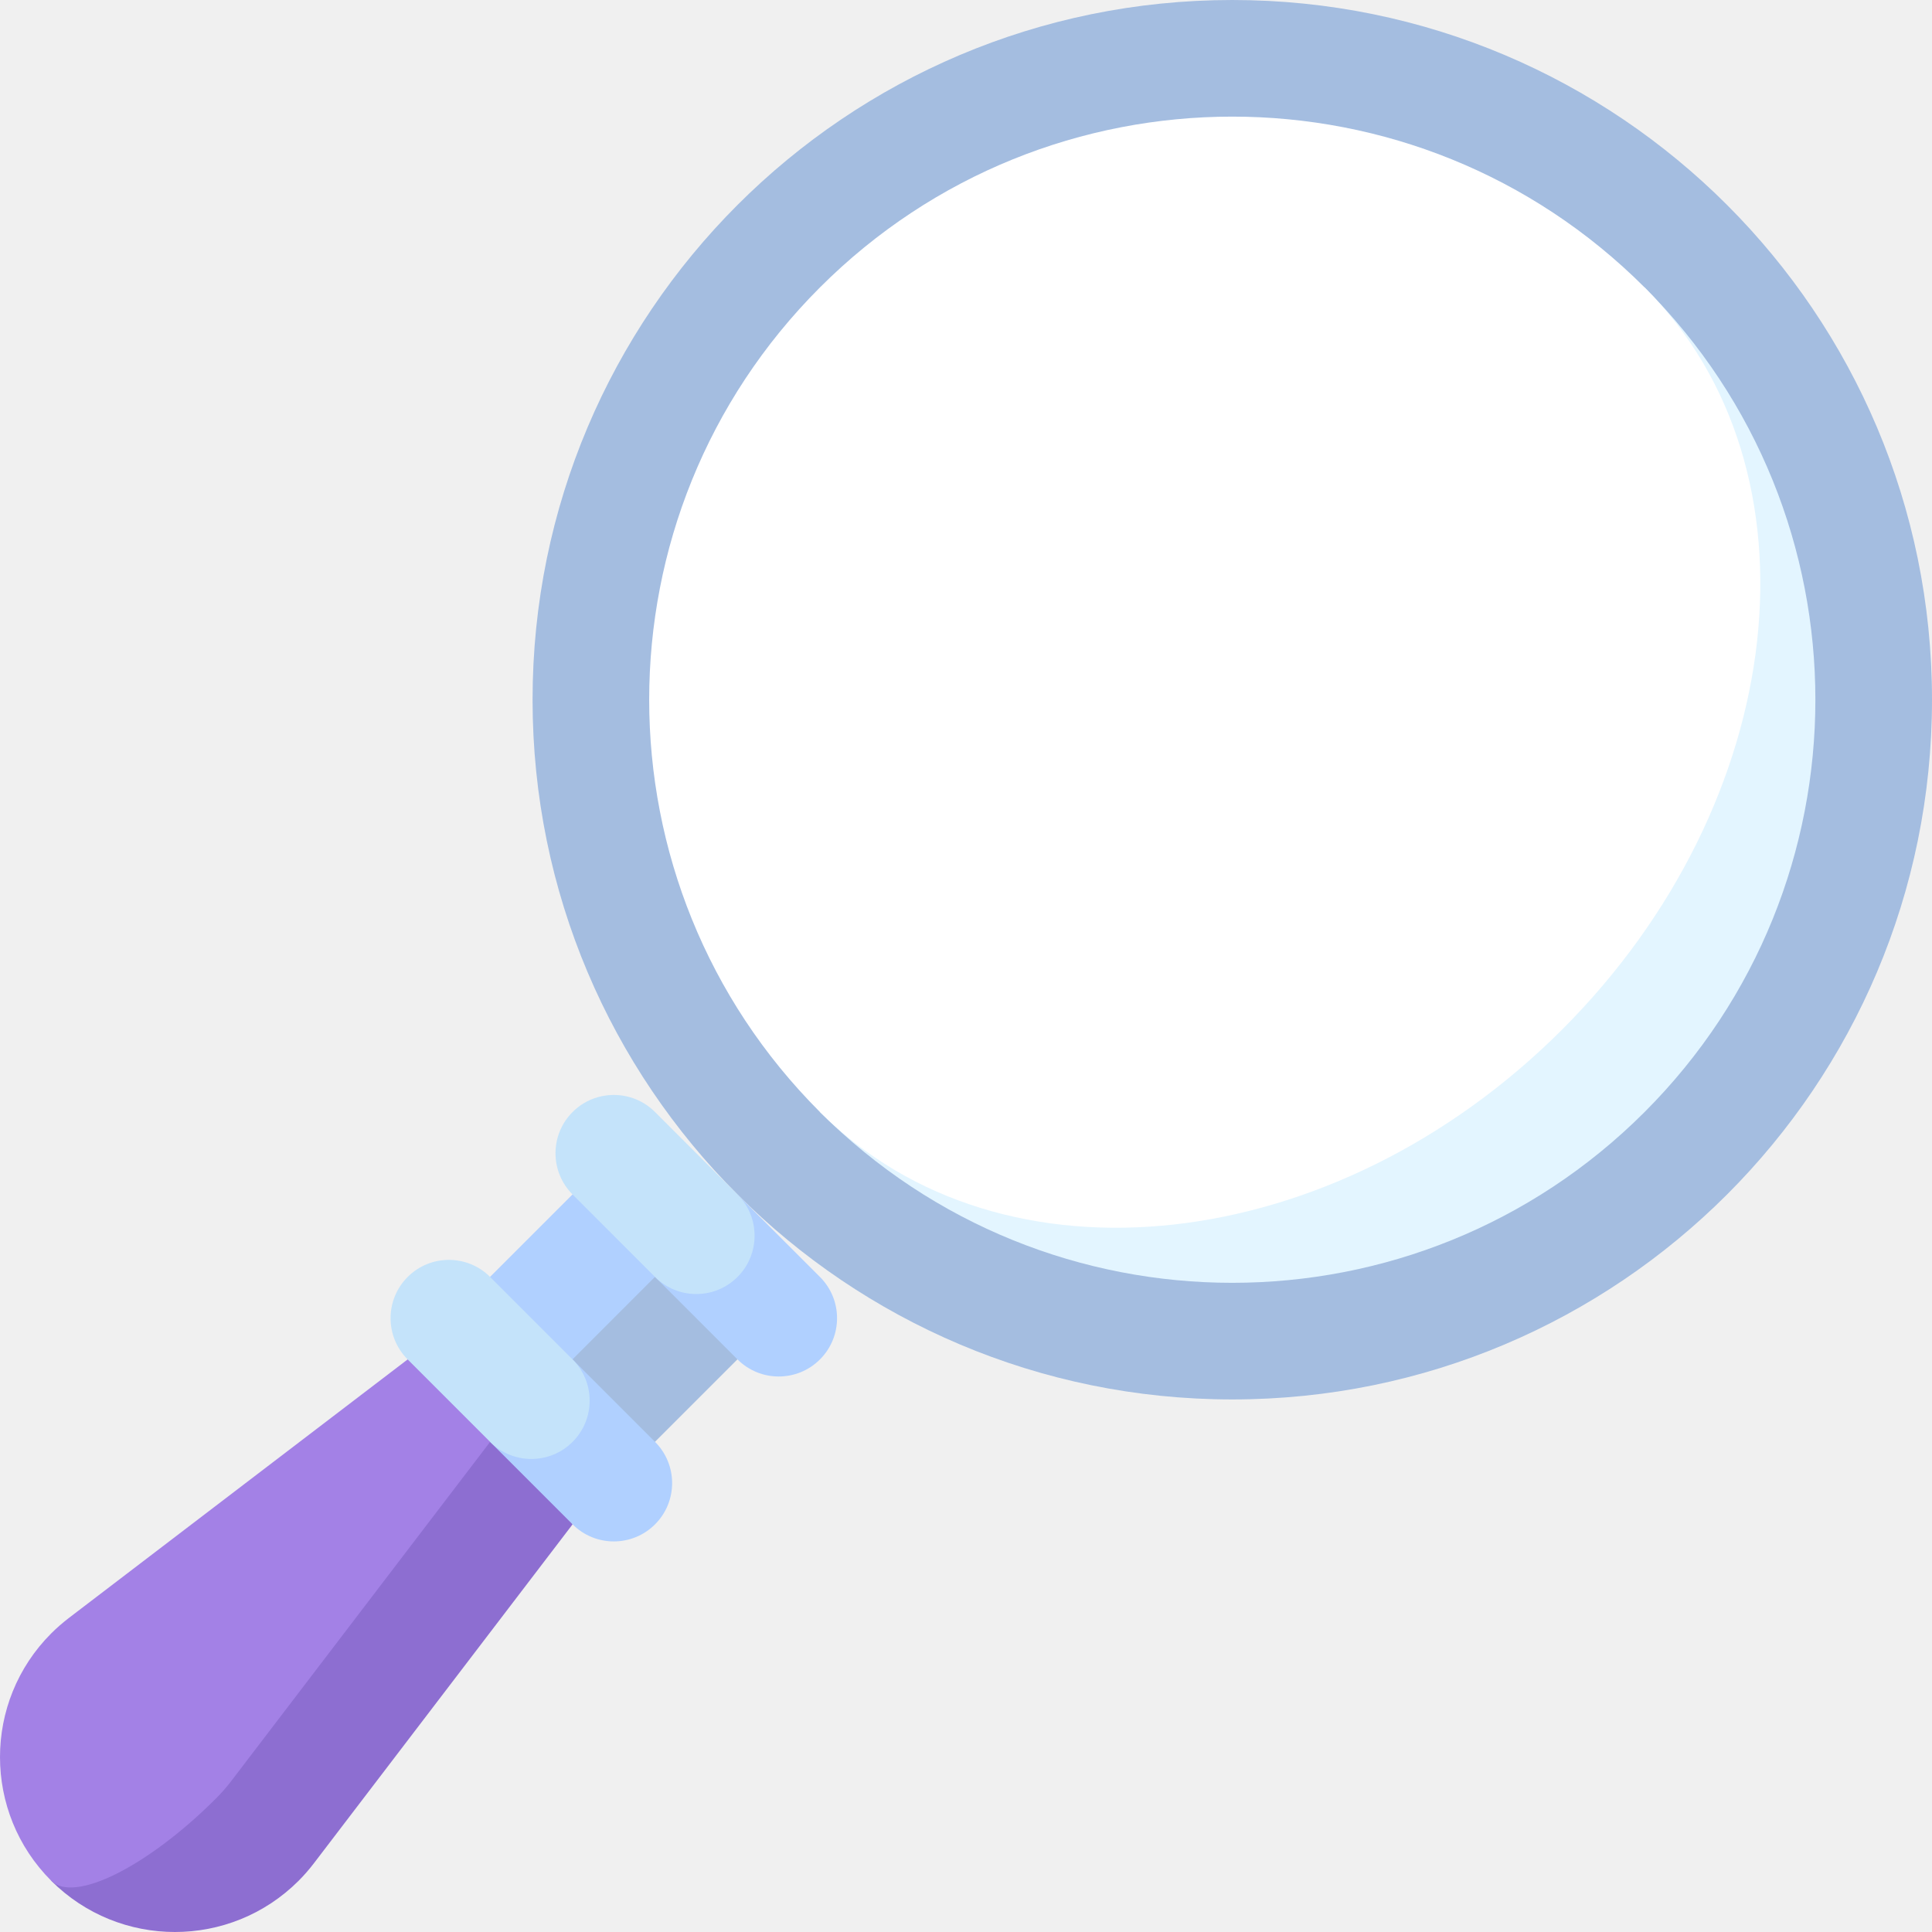
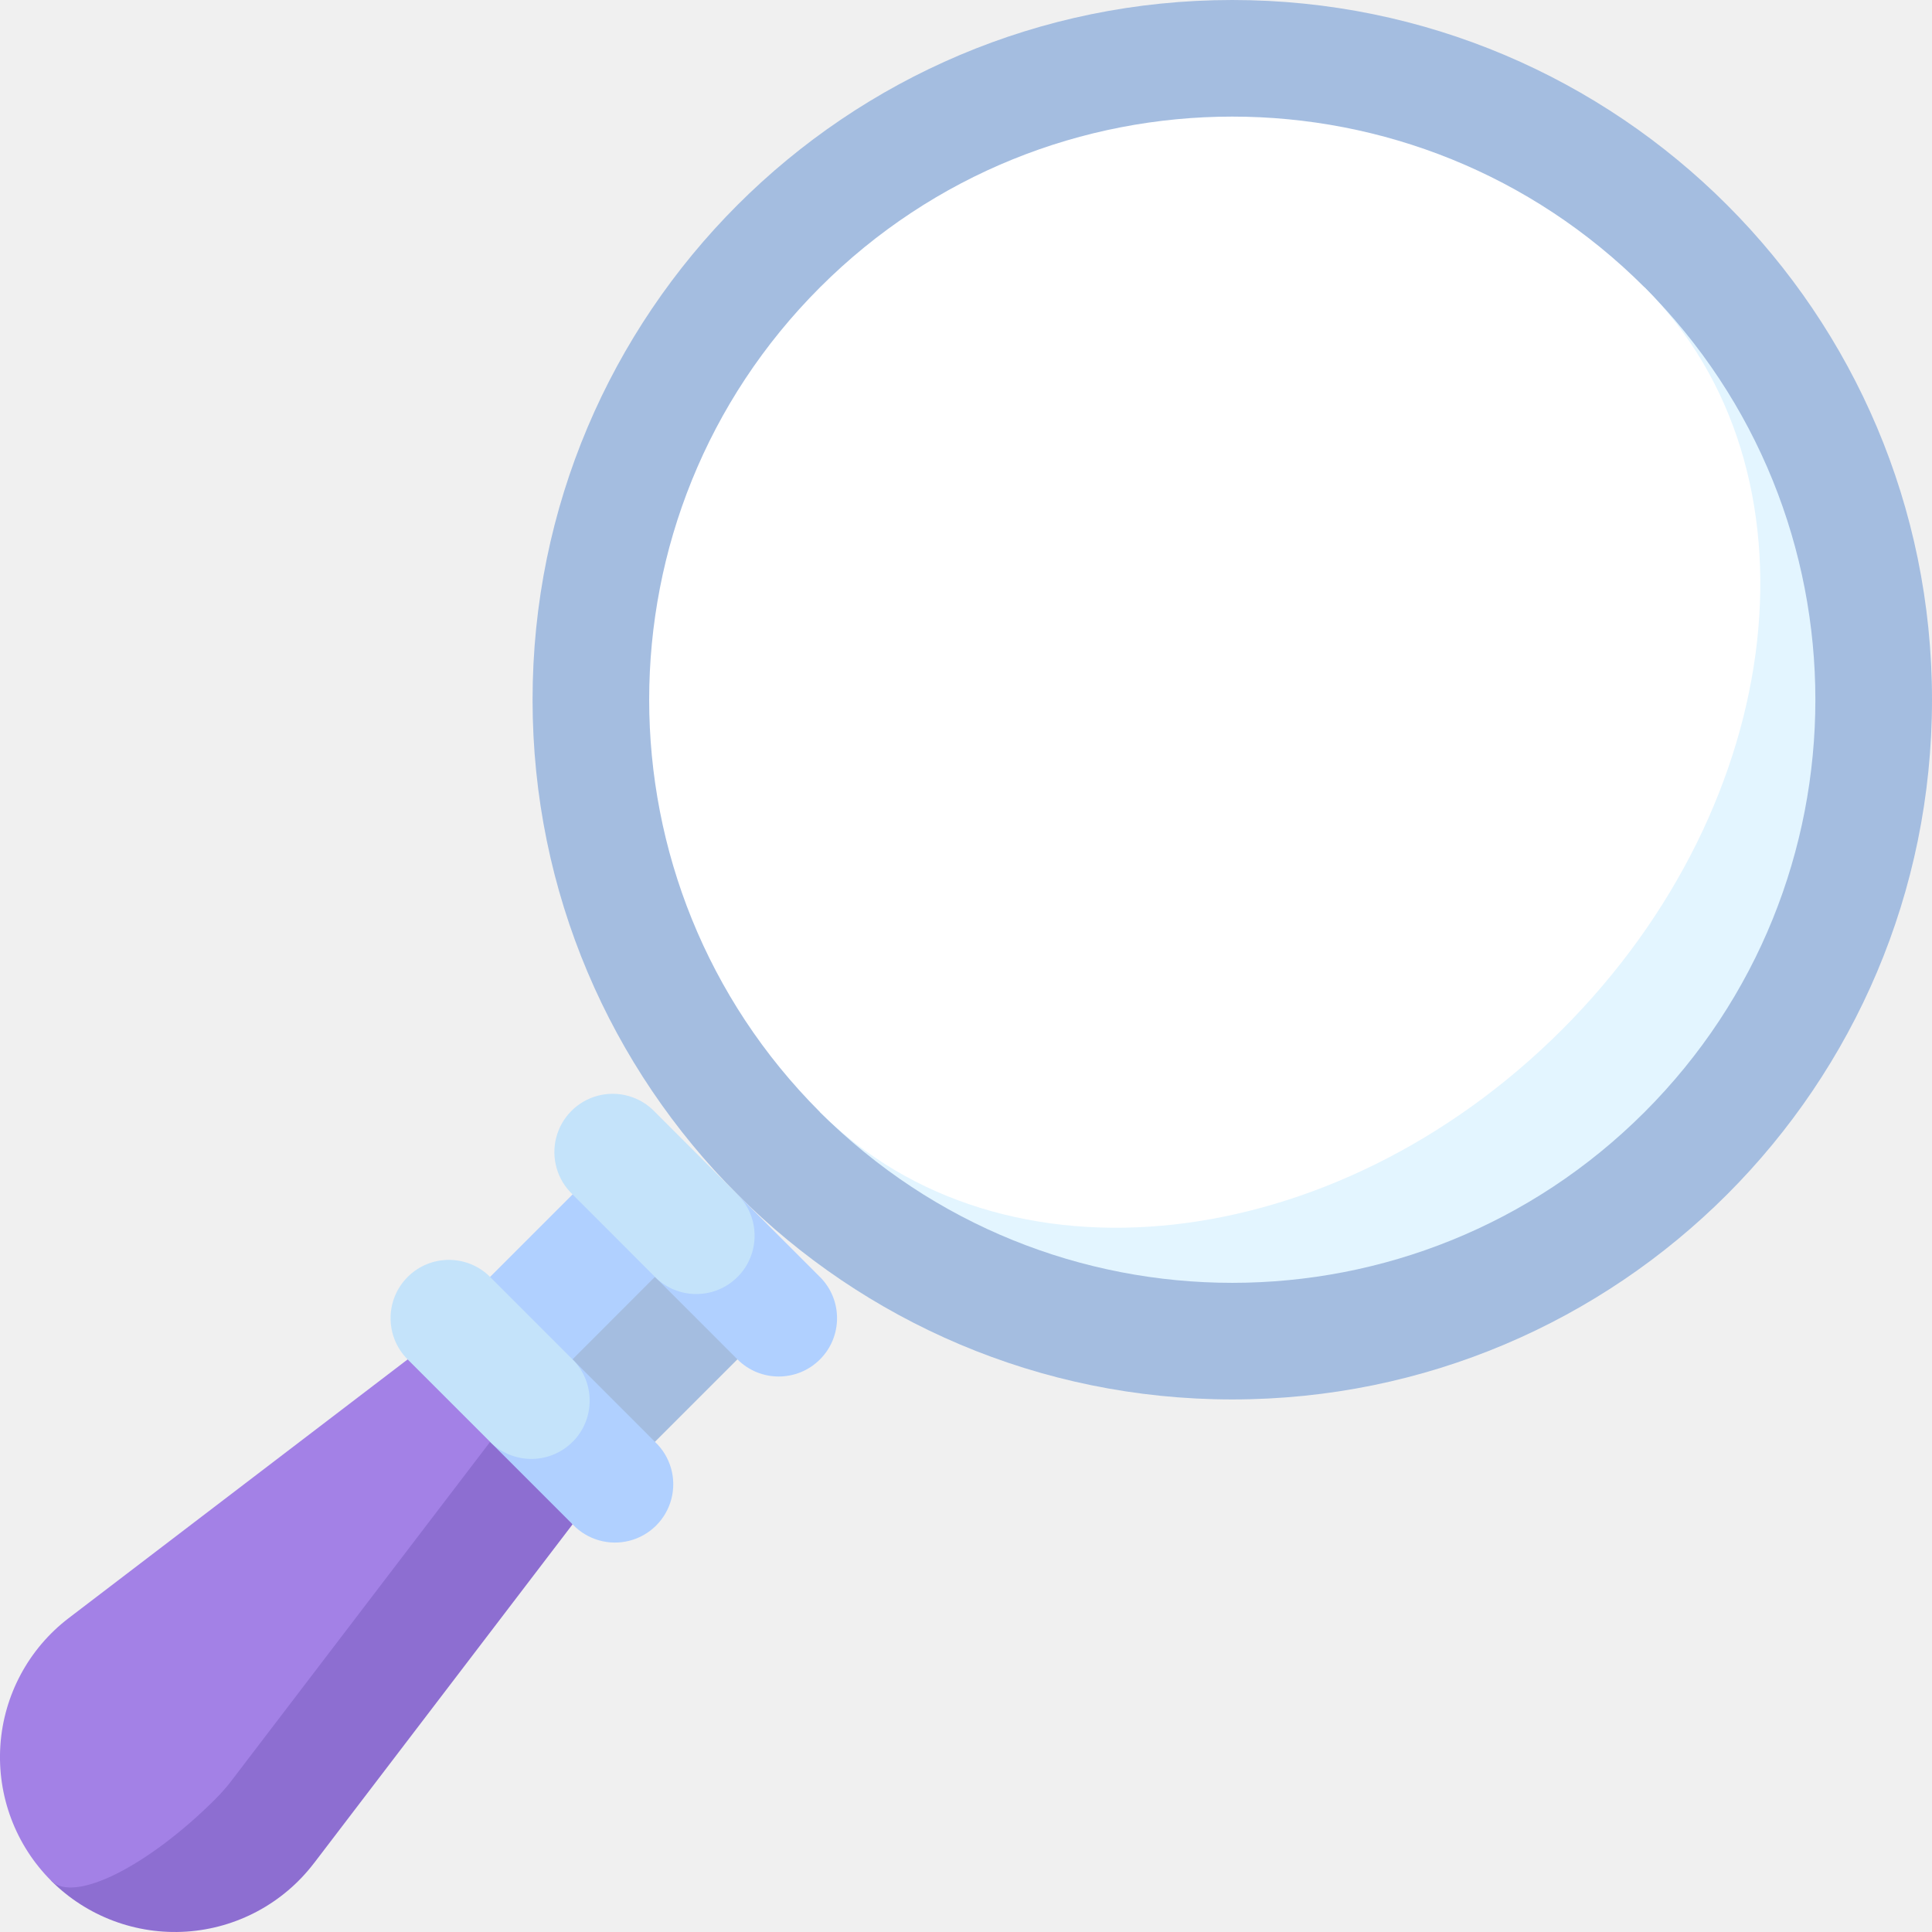
- <svg xmlns="http://www.w3.org/2000/svg" id="Capa_1" enable-background="new 0 0 497 497" height="512" viewBox="0 0 497 497" width="512">
-   <g>
-     <path d="m140.704 314.402h45v60h-45z" fill="#a4bde0" transform="matrix(.707 .707 -.707 .707 291.331 -14.53)" />
-     <path d="m132.294 298.492h30v60h-30z" fill="#b0d0ff" transform="matrix(.707 .707 -.707 .707 275.421 -7.94)" />
-     <path d="m80.766 479.296c.006.006 66.528-87.164 66.528-87.164l-21.213-42.426-112.901 134.114c17.574 17.574 46.066 17.574 63.64 0 1.437-1.437 2.744-2.953 3.946-4.524z" fill="#8d6ed1" />
-     <path d="m55.607 462.607c1.437-1.437 2.744-2.953 3.946-4.524.006.006 66.528-87.164 66.528-87.164v-21.213h-21.213l-87.169 66.523c-1.565 1.208-3.081 2.515-4.518 3.952-17.574 17.574-17.574 46.066 0 63.64 5.857 5.857 24.852-3.641 42.426-21.214z" fill="#a381e6" />
-     <circle cx="317" cy="180" fill="#a4bde0" r="180" />
-     <path d="m210.934 328.492-21.213-21.213-21.213 21.213 21.213 21.213c5.858 5.858 15.355 5.858 21.213 0 5.858-5.857 5.858-15.355 0-21.213z" fill="#b0d0ff" />
-     <path d="m189.721 328.492c5.858-5.858 5.858-15.355 0-21.213l-21.213-21.213c-5.858-5.858-15.355-5.858-21.213 0s-5.858 15.355 0 21.213l21.213 21.213c5.858 5.858 15.355 5.858 21.213 0z" fill="#c4e3fa" />
-     <path d="m168.508 370.919-21.213-21.213-21.213 21.213 21.213 21.213c5.858 5.858 15.355 5.858 21.213 0s5.858-15.355 0-21.213z" fill="#b0d0ff" />
-     <path d="m147.294 370.919c5.858-5.858 5.858-15.355 0-21.213l-21.213-21.213c-5.858-5.858-15.355-5.858-21.213 0s-5.858 15.355 0 21.213l21.213 21.213c5.858 5.858 15.356 5.858 21.213 0z" fill="#c4e3fa" />
-     <path d="m423.066 73.934-212.132 212.132c58.579 58.579 153.554 58.579 212.132 0 58.579-58.579 58.579-153.553 0-212.132z" fill="#e3f5ff" />
-     <path d="m401.853 264.853c58.579-58.579 68.076-144.056 21.213-190.919-58.579-58.579-153.553-58.579-212.132 0s-58.579 153.553 0 212.132c46.863 46.863 132.34 37.365 190.919-21.213z" fill="#fff" />
-   </g>
+ <svg xmlns="http://www.w3.org/2000/svg" height="512" viewBox="0 0 497 497" width="512">
+   <path d="M168.53 307.23l31.81 31.81-42.42 42.42-31.81-31.81z" fill="#a4bde0" />
+   <path d="M157.92 296.63l21.2 21.2-42.41 42.43-21.21-21.21z" fill="#b0d0ff" />
+   <path d="M80.77 479.3l66.52-87.17-21.2-42.42L13.17 483.82a45 45 0 0067.59-4.52z" fill="#8d6ed1" />
+   <path d="M55.6 462.6a45.35 45.35 0 003.95-4.52l66.53-87.16V349.7h-21.21L17.7 416.23a45 45 0 00-4.52 67.6c5.86 5.85 24.85-3.65 42.43-21.22z" fill="#a381e6" />
+   <circle cx="317" cy="180" fill="#a4bde0" r="180" />
+   <path d="M210.93 328.5l-21.2-21.22-21.22 21.21 21.21 21.22a15 15 0 1021.21-21.22z" fill="#b0d0ff" />
+   <path d="M189.72 328.5a15 15 0 000-21.22l-21.21-21.21a15 15 0 10-21.21 21.2l21.2 21.22a15 15 0 0021.22 0z" fill="#c4e3fa" />
+   <path d="M168.5 370.92l-21.2-21.21-21.22 21.2 21.22 21.22a15 15 0 1021.2-21.21z" fill="#b0d0ff" />
+   <path d="M147.3 370.92a15 15 0 000-21.21l-21.22-21.22a15 15 0 10-21.21 21.22l21.21 21.2a15 15 0 0021.21 0z" fill="#c4e3fa" />
+   <path d="M423.07 73.93L210.93 286.07c58.58 58.58 153.56 58.58 212.14 0 58.57-58.58 58.57-153.56 0-212.14z" fill="#e3f5ff" />
+   <path d="M401.85 264.85c58.58-58.58 68.08-144.05 21.22-190.92-58.58-58.58-153.56-58.58-212.14 0s-58.57 153.56 0 212.14c46.87 46.86 132.34 37.36 190.92-21.22z" fill="#fff" />
</svg>
